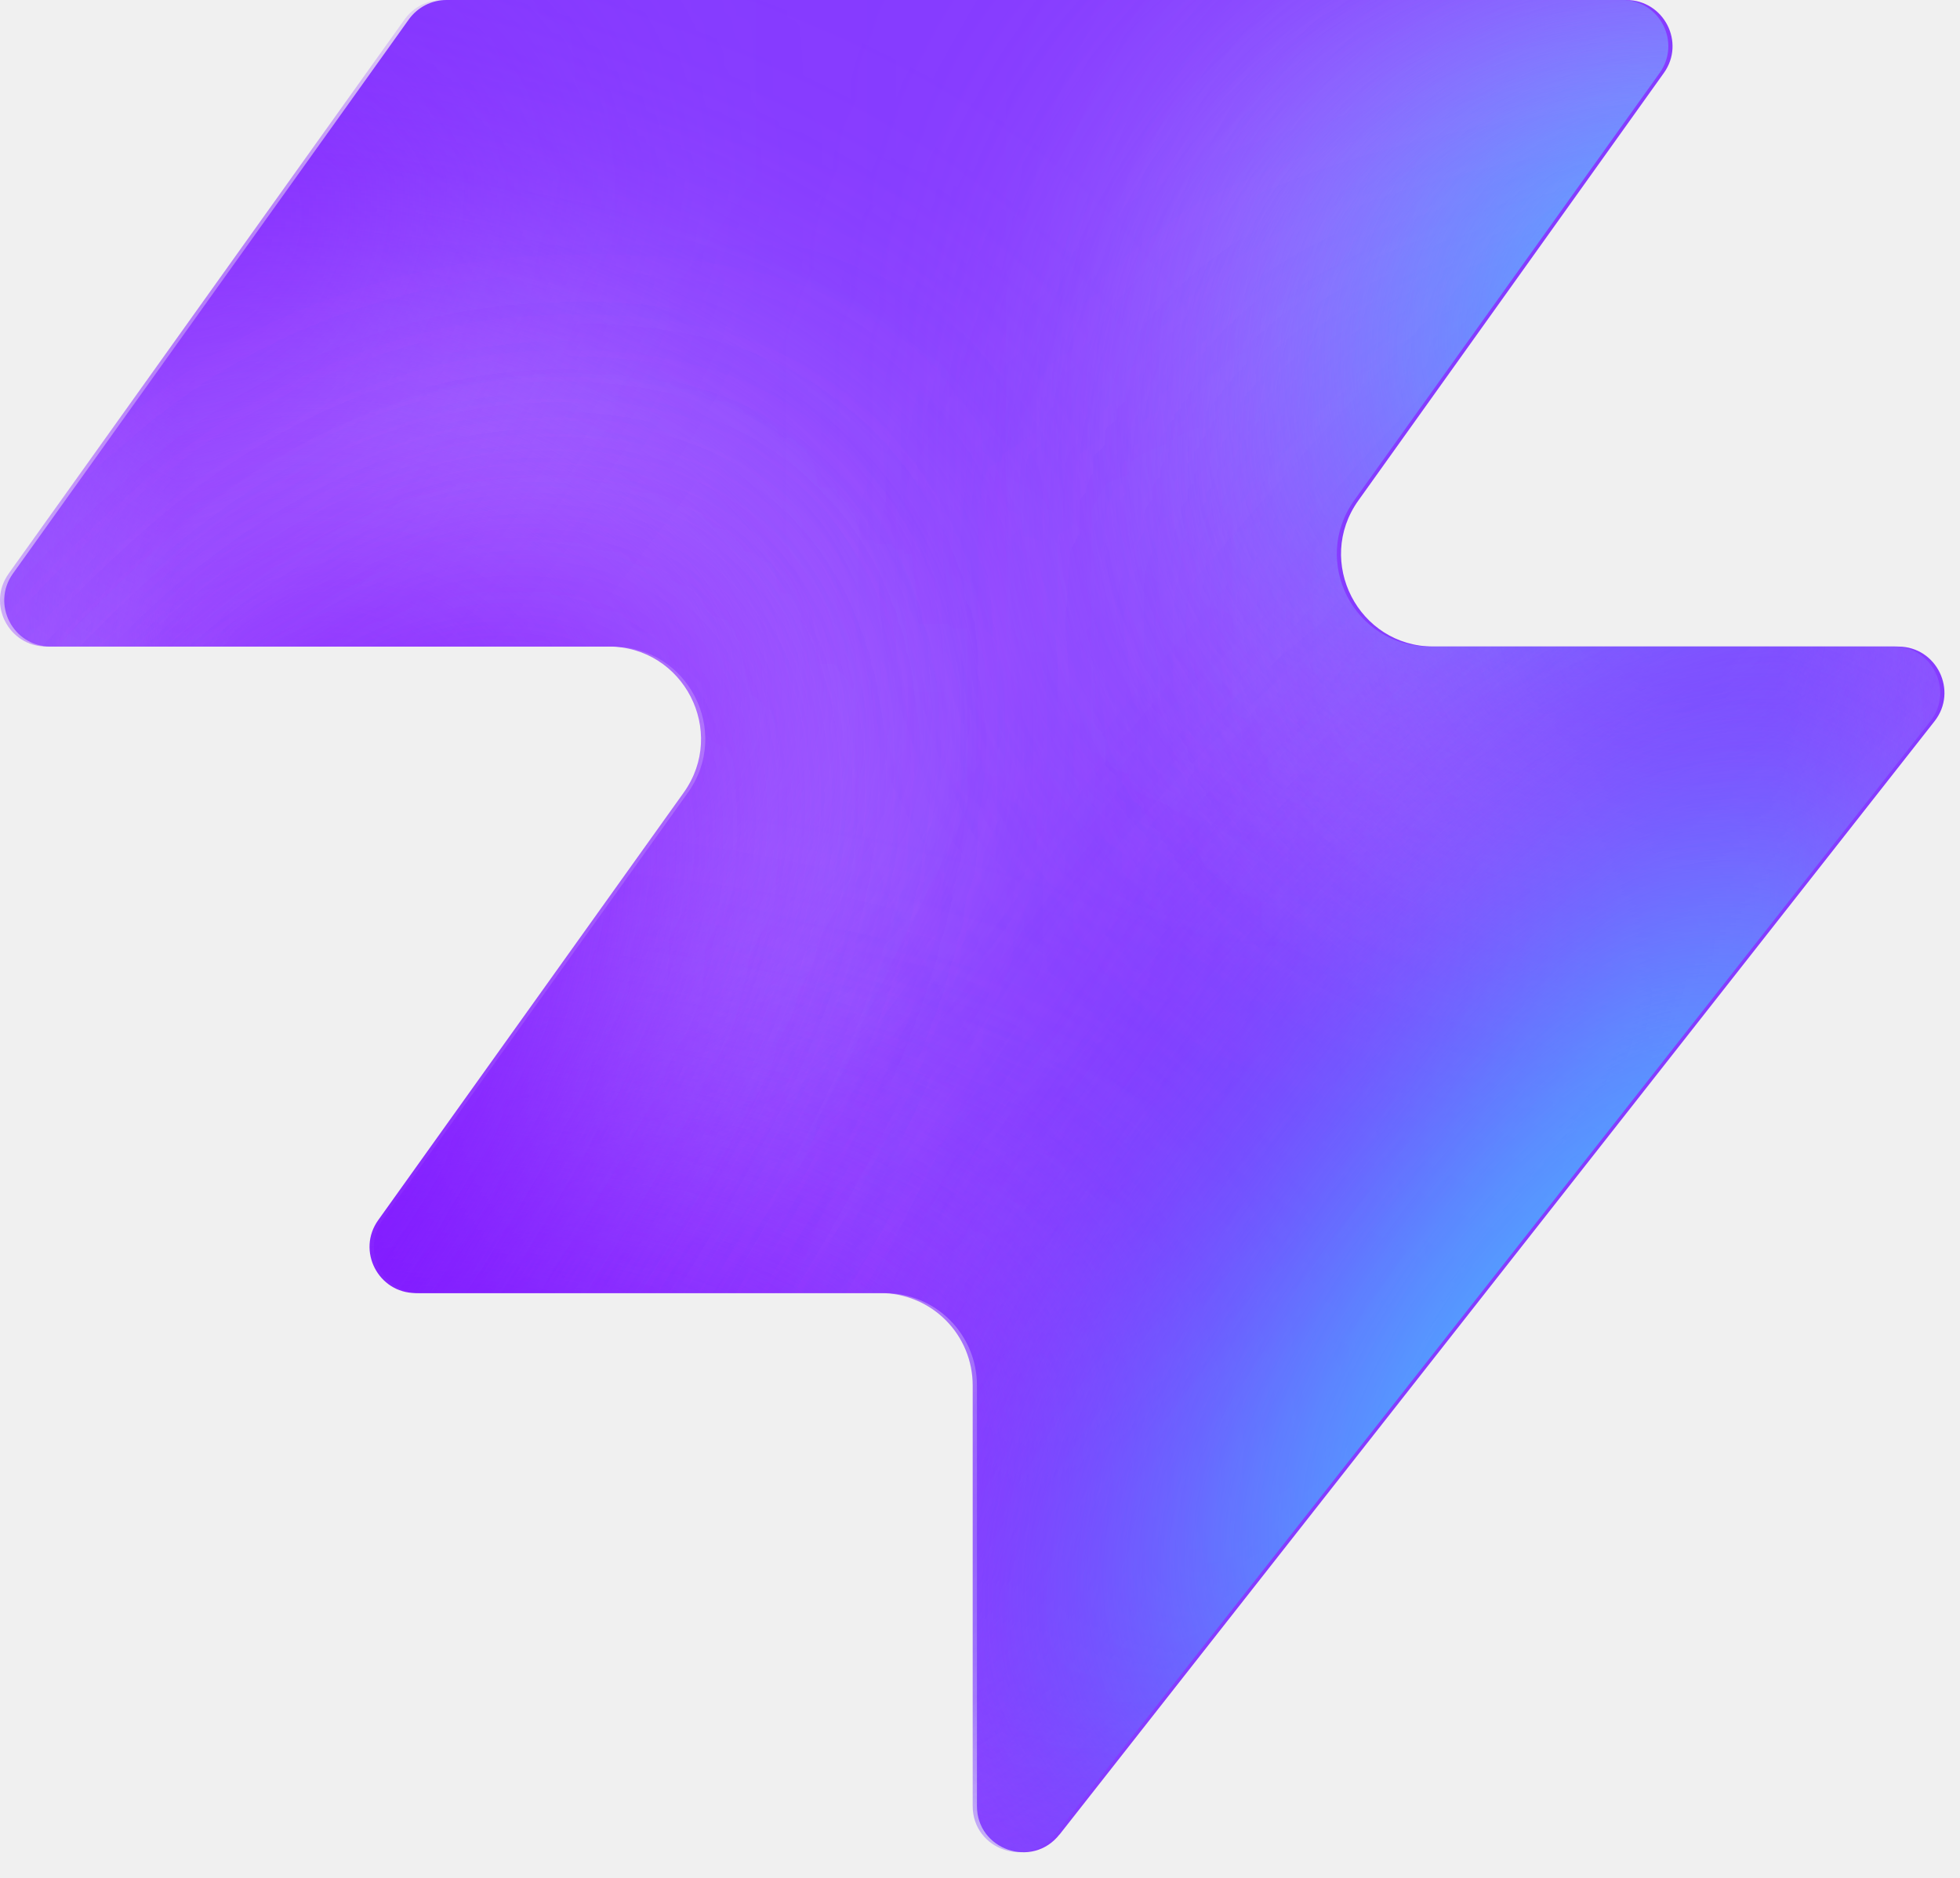
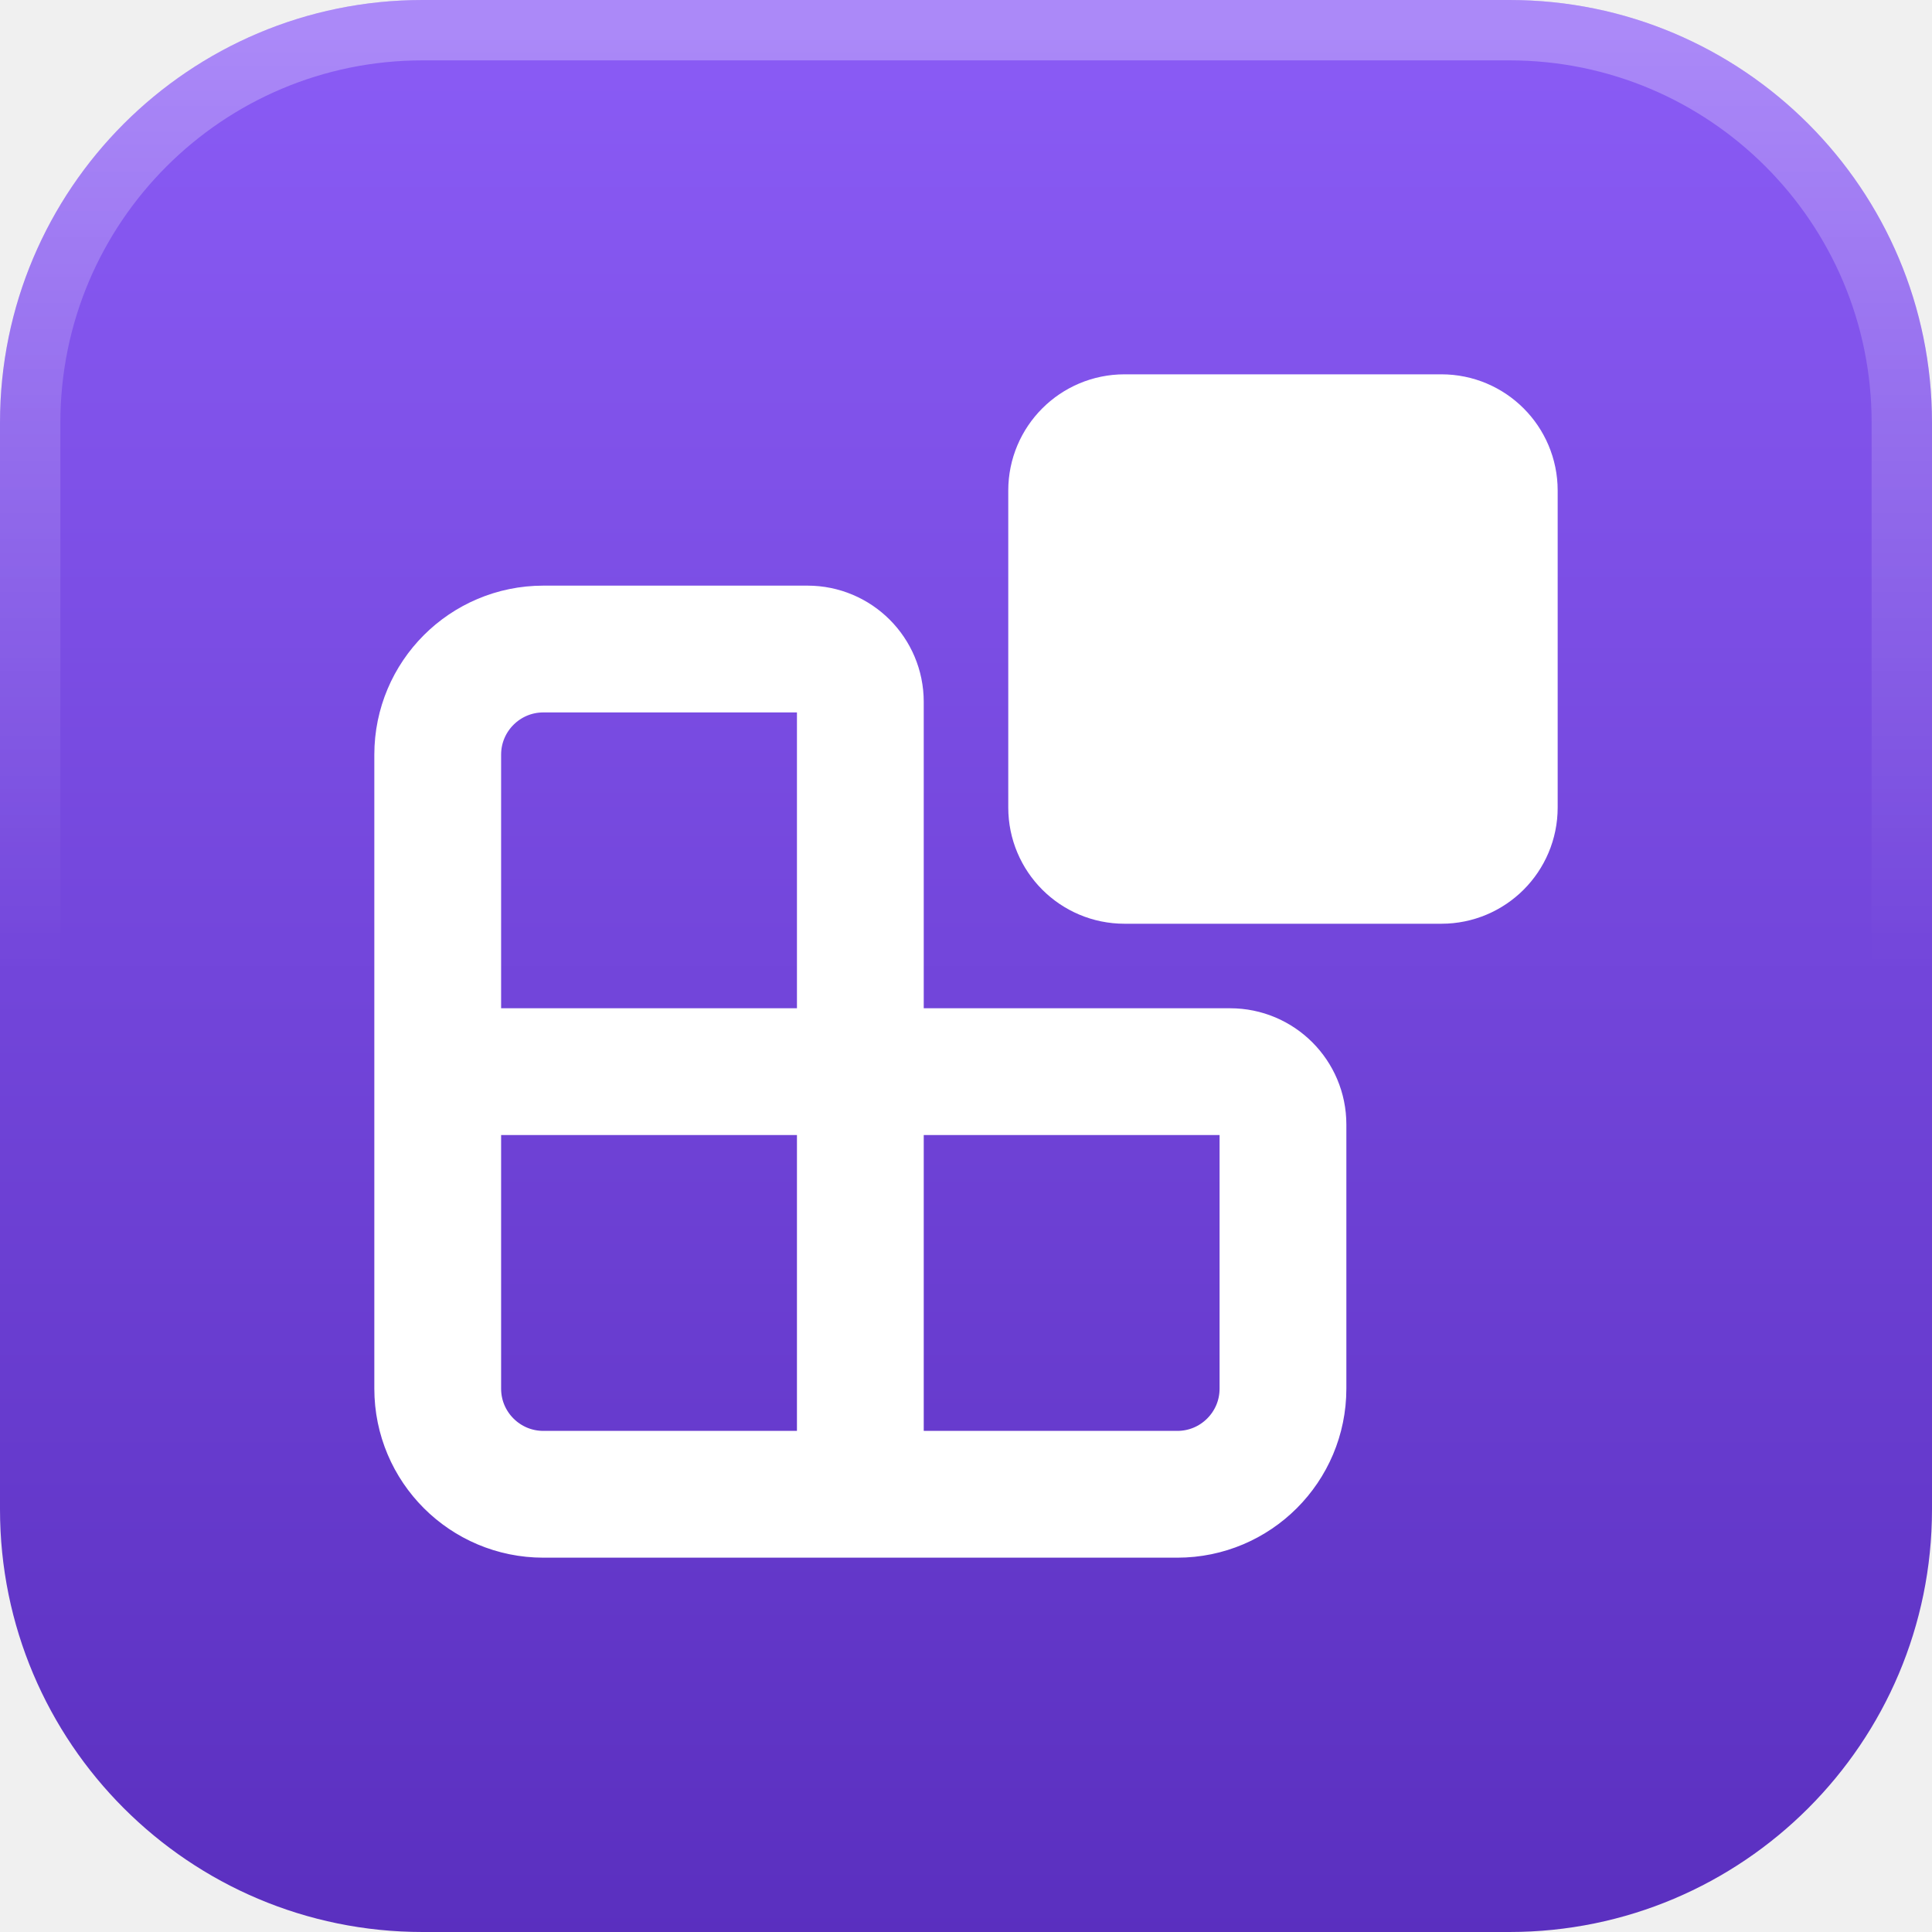
- <svg xmlns="http://www.w3.org/2000/svg" width="48" height="46" fill="none" viewBox="0 0 48 46">
-   <path fill="#863bff" d="M25.946 44.938c-.664.845-2.021.375-2.021-.698V33.937a2.26 2.26 0 0 0-2.262-2.262H10.287c-.92 0-1.456-1.04-.92-1.788l7.48-10.471c1.07-1.497 0-3.578-1.842-3.578H1.237c-.92 0-1.456-1.04-.92-1.788L10.013.474c.214-.297.556-.474.92-.474h28.894c.92 0 1.456 1.04.92 1.788l-7.48 10.471c-1.07 1.498 0 3.579 1.842 3.579h11.377c.943 0 1.473 1.088.89 1.83L25.947 44.94z" style="fill:#863bff;fill:color(display-p3 .525 .23 1);fill-opacity:1" />
-   <mask id="a" width="48" height="46" x="0" y="0" maskUnits="userSpaceOnUse" style="mask-type:alpha">
-     <path fill="#000" d="M25.842 44.938c-.664.844-2.021.375-2.021-.698V33.937a2.26 2.26 0 0 0-2.262-2.262H10.183c-.92 0-1.456-1.04-.92-1.788l7.48-10.471c1.07-1.498 0-3.579-1.842-3.579H1.133c-.92 0-1.456-1.04-.92-1.787L9.91.473c.214-.297.556-.474.92-.474h28.894c.92 0 1.456 1.04.92 1.788l-7.48 10.471c-1.07 1.498 0 3.578 1.842 3.578h11.377c.943 0 1.473 1.088.89 1.832L25.843 44.94z" style="fill:#000;fill-opacity:1" />
-   </mask>
-   <g mask="url(#a)">
-     <g filter="url(#b)">
-       <ellipse cx="5.508" cy="14.704" fill="#ede6ff" rx="5.508" ry="14.704" style="fill:#ede6ff;fill:color(display-p3 .927 .903 1);fill-opacity:1" transform="matrix(.00324 1 1 -.00324 -4.47 31.516)" />
-     </g>
-     <g filter="url(#c)">
-       <ellipse cx="10.399" cy="29.851" fill="#ede6ff" rx="10.399" ry="29.851" style="fill:#ede6ff;fill:color(display-p3 .927 .903 1);fill-opacity:1" transform="matrix(.00324 1 1 -.00324 -39.328 7.883)" />
-     </g>
-     <g filter="url(#d)">
-       <ellipse cx="5.508" cy="30.487" fill="#7e14ff" rx="5.508" ry="30.487" style="fill:#7e14ff;fill:color(display-p3 .492 .077 1);fill-opacity:1" transform="rotate(89.814 -25.913 -14.639)scale(1 -1)" />
-     </g>
-     <g filter="url(#e)">
-       <ellipse cx="5.508" cy="30.599" fill="#7e14ff" rx="5.508" ry="30.599" style="fill:#7e14ff;fill:color(display-p3 .492 .077 1);fill-opacity:1" transform="rotate(89.814 -32.644 -3.334)scale(1 -1)" />
-     </g>
-     <g filter="url(#f)">
-       <ellipse cx="5.508" cy="30.599" fill="#7e14ff" rx="5.508" ry="30.599" style="fill:#7e14ff;fill:color(display-p3 .492 .077 1);fill-opacity:1" transform="matrix(.00324 1 1 -.00324 -34.34 30.47)" />
-     </g>
-     <g filter="url(#g)">
-       <ellipse cx="14.072" cy="22.078" fill="#ede6ff" rx="14.072" ry="22.078" style="fill:#ede6ff;fill:color(display-p3 .927 .903 1);fill-opacity:1" transform="rotate(93.35 24.506 48.493)scale(-1 1)" />
-     </g>
-     <g filter="url(#h)">
-       <ellipse cx="3.47" cy="21.501" fill="#7e14ff" rx="3.47" ry="21.501" style="fill:#7e14ff;fill:color(display-p3 .492 .077 1);fill-opacity:1" transform="rotate(89.009 28.708 47.59)scale(-1 1)" />
-     </g>
-     <g filter="url(#i)">
-       <ellipse cx="3.47" cy="21.501" fill="#7e14ff" rx="3.47" ry="21.501" style="fill:#7e14ff;fill:color(display-p3 .492 .077 1);fill-opacity:1" transform="rotate(89.009 28.708 47.59)scale(-1 1)" />
-     </g>
-     <g filter="url(#j)">
-       <ellipse cx=".387" cy="8.972" fill="#7e14ff" rx="4.407" ry="29.108" style="fill:#7e14ff;fill:color(display-p3 .492 .077 1);fill-opacity:1" transform="rotate(39.51 .387 8.972)" />
-     </g>
-     <g filter="url(#k)">
-       <ellipse cx="47.523" cy="-6.092" fill="#7e14ff" rx="4.407" ry="29.108" style="fill:#7e14ff;fill:color(display-p3 .492 .077 1);fill-opacity:1" transform="rotate(37.892 47.523 -6.092)" />
-     </g>
-     <g filter="url(#l)">
-       <ellipse cx="41.412" cy="6.333" fill="#47bfff" rx="5.971" ry="9.665" style="fill:#47bfff;fill:color(display-p3 .28 .748 1);fill-opacity:1" transform="rotate(37.892 41.412 6.333)" />
-     </g>
-     <g filter="url(#m)">
-       <ellipse cx="-1.879" cy="38.332" fill="#7e14ff" rx="4.407" ry="29.108" style="fill:#7e14ff;fill:color(display-p3 .492 .077 1);fill-opacity:1" transform="rotate(37.892 -1.88 38.332)" />
-     </g>
-     <g filter="url(#n)">
-       <ellipse cx="-1.879" cy="38.332" fill="#7e14ff" rx="4.407" ry="29.108" style="fill:#7e14ff;fill:color(display-p3 .492 .077 1);fill-opacity:1" transform="rotate(37.892 -1.88 38.332)" />
-     </g>
-     <g filter="url(#o)">
-       <ellipse cx="35.651" cy="29.907" fill="#7e14ff" rx="4.407" ry="29.108" style="fill:#7e14ff;fill:color(display-p3 .492 .077 1);fill-opacity:1" transform="rotate(37.892 35.651 29.907)" />
-     </g>
-     <g filter="url(#p)">
-       <ellipse cx="38.418" cy="32.4" fill="#47bfff" rx="5.971" ry="15.297" style="fill:#47bfff;fill:color(display-p3 .28 .748 1);fill-opacity:1" transform="rotate(37.892 38.418 32.4)" />
-     </g>
+ <svg xmlns="http://www.w3.org/2000/svg" width="32" height="32" viewBox="0 0 32 32">
+   <defs>
+     <linearGradient id="tile" x1="0" y1="0" x2="0" y2="1">
+       <stop offset="0" stop-color="#8b5cf6" />
+       <stop offset="1" stop-color="#5a2fbf" />
+     </linearGradient>
+     <linearGradient id="shine" x1="0" y1="0" x2="0" y2="1">
+       <stop offset="0" stop-color="#fff" stop-opacity=".28" />
+       <stop offset=".5" stop-color="#fff" stop-opacity="0" />
+     </linearGradient>
+   </defs>
+   <rect width="32" height="32" rx="7" fill="url(#tile)" />
+   <rect x=".5" y=".5" width="31" height="31" rx="6.5" fill="none" stroke="url(#shine)" />
+   <g transform="translate(5.5 5.5) scale(.875)" fill="none" stroke="#fff" stroke-width="2.4" stroke-linecap="round" stroke-linejoin="round">
+     <path d="M10 22V7a1 1 0 0 0-1-1H4a2 2 0 0 0-2 2v12a2 2 0 0 0 2 2h12a2 2 0 0 0 2-2v-5a1 1 0 0 0-1-1H2" />
+     <rect x="14" y="2" width="8" height="8" rx="1" fill="#fff" />
  </g>
-   <defs>
-     <filter id="b" width="60.045" height="41.654" x="-19.77" y="16.149" color-interpolation-filters="sRGB" filterUnits="userSpaceOnUse">
-       <feFlood flood-opacity="0" result="BackgroundImageFix" />
-       <feBlend in="SourceGraphic" in2="BackgroundImageFix" result="shape" />
-       <feGaussianBlur result="effect1_foregroundBlur_2002_17158" stdDeviation="7.659" />
-     </filter>
-     <filter id="c" width="90.34" height="51.437" x="-54.613" y="-7.533" color-interpolation-filters="sRGB" filterUnits="userSpaceOnUse">
-       <feFlood flood-opacity="0" result="BackgroundImageFix" />
-       <feBlend in="SourceGraphic" in2="BackgroundImageFix" result="shape" />
-       <feGaussianBlur result="effect1_foregroundBlur_2002_17158" stdDeviation="7.659" />
-     </filter>
-     <filter id="d" width="79.355" height="29.4" x="-49.64" y="2.03" color-interpolation-filters="sRGB" filterUnits="userSpaceOnUse">
-       <feFlood flood-opacity="0" result="BackgroundImageFix" />
-       <feBlend in="SourceGraphic" in2="BackgroundImageFix" result="shape" />
-       <feGaussianBlur result="effect1_foregroundBlur_2002_17158" stdDeviation="4.596" />
-     </filter>
-     <filter id="e" width="79.579" height="29.4" x="-45.045" y="20.029" color-interpolation-filters="sRGB" filterUnits="userSpaceOnUse">
-       <feFlood flood-opacity="0" result="BackgroundImageFix" />
-       <feBlend in="SourceGraphic" in2="BackgroundImageFix" result="shape" />
-       <feGaussianBlur result="effect1_foregroundBlur_2002_17158" stdDeviation="4.596" />
-     </filter>
-     <filter id="f" width="79.579" height="29.4" x="-43.513" y="21.178" color-interpolation-filters="sRGB" filterUnits="userSpaceOnUse">
-       <feFlood flood-opacity="0" result="BackgroundImageFix" />
-       <feBlend in="SourceGraphic" in2="BackgroundImageFix" result="shape" />
-       <feGaussianBlur result="effect1_foregroundBlur_2002_17158" stdDeviation="4.596" />
-     </filter>
-     <filter id="g" width="74.749" height="58.852" x="15.756" y="-17.901" color-interpolation-filters="sRGB" filterUnits="userSpaceOnUse">
-       <feFlood flood-opacity="0" result="BackgroundImageFix" />
-       <feBlend in="SourceGraphic" in2="BackgroundImageFix" result="shape" />
-       <feGaussianBlur result="effect1_foregroundBlur_2002_17158" stdDeviation="7.659" />
-     </filter>
-     <filter id="h" width="61.377" height="25.362" x="23.548" y="2.284" color-interpolation-filters="sRGB" filterUnits="userSpaceOnUse">
-       <feFlood flood-opacity="0" result="BackgroundImageFix" />
-       <feBlend in="SourceGraphic" in2="BackgroundImageFix" result="shape" />
-       <feGaussianBlur result="effect1_foregroundBlur_2002_17158" stdDeviation="4.596" />
-     </filter>
-     <filter id="i" width="61.377" height="25.362" x="23.548" y="2.284" color-interpolation-filters="sRGB" filterUnits="userSpaceOnUse">
-       <feFlood flood-opacity="0" result="BackgroundImageFix" />
-       <feBlend in="SourceGraphic" in2="BackgroundImageFix" result="shape" />
-       <feGaussianBlur result="effect1_foregroundBlur_2002_17158" stdDeviation="4.596" />
-     </filter>
-     <filter id="j" width="56.045" height="63.649" x="-27.636" y="-22.853" color-interpolation-filters="sRGB" filterUnits="userSpaceOnUse">
-       <feFlood flood-opacity="0" result="BackgroundImageFix" />
-       <feBlend in="SourceGraphic" in2="BackgroundImageFix" result="shape" />
-       <feGaussianBlur result="effect1_foregroundBlur_2002_17158" stdDeviation="4.596" />
-     </filter>
-     <filter id="k" width="54.814" height="64.646" x="20.116" y="-38.415" color-interpolation-filters="sRGB" filterUnits="userSpaceOnUse">
-       <feFlood flood-opacity="0" result="BackgroundImageFix" />
-       <feBlend in="SourceGraphic" in2="BackgroundImageFix" result="shape" />
-       <feGaussianBlur result="effect1_foregroundBlur_2002_17158" stdDeviation="4.596" />
-     </filter>
-     <filter id="l" width="33.541" height="35.313" x="24.641" y="-11.323" color-interpolation-filters="sRGB" filterUnits="userSpaceOnUse">
-       <feFlood flood-opacity="0" result="BackgroundImageFix" />
-       <feBlend in="SourceGraphic" in2="BackgroundImageFix" result="shape" />
-       <feGaussianBlur result="effect1_foregroundBlur_2002_17158" stdDeviation="4.596" />
-     </filter>
-     <filter id="m" width="54.814" height="64.646" x="-29.286" y="6.009" color-interpolation-filters="sRGB" filterUnits="userSpaceOnUse">
-       <feFlood flood-opacity="0" result="BackgroundImageFix" />
-       <feBlend in="SourceGraphic" in2="BackgroundImageFix" result="shape" />
-       <feGaussianBlur result="effect1_foregroundBlur_2002_17158" stdDeviation="4.596" />
-     </filter>
-     <filter id="n" width="54.814" height="64.646" x="-29.286" y="6.009" color-interpolation-filters="sRGB" filterUnits="userSpaceOnUse">
-       <feFlood flood-opacity="0" result="BackgroundImageFix" />
-       <feBlend in="SourceGraphic" in2="BackgroundImageFix" result="shape" />
-       <feGaussianBlur result="effect1_foregroundBlur_2002_17158" stdDeviation="4.596" />
-     </filter>
-     <filter id="o" width="54.814" height="64.646" x="8.244" y="-2.416" color-interpolation-filters="sRGB" filterUnits="userSpaceOnUse">
-       <feFlood flood-opacity="0" result="BackgroundImageFix" />
-       <feBlend in="SourceGraphic" in2="BackgroundImageFix" result="shape" />
-       <feGaussianBlur result="effect1_foregroundBlur_2002_17158" stdDeviation="4.596" />
-     </filter>
-     <filter id="p" width="39.409" height="43.623" x="18.713" y="10.588" color-interpolation-filters="sRGB" filterUnits="userSpaceOnUse">
-       <feFlood flood-opacity="0" result="BackgroundImageFix" />
-       <feBlend in="SourceGraphic" in2="BackgroundImageFix" result="shape" />
-       <feGaussianBlur result="effect1_foregroundBlur_2002_17158" stdDeviation="4.596" />
-     </filter>
-   </defs>
</svg>
